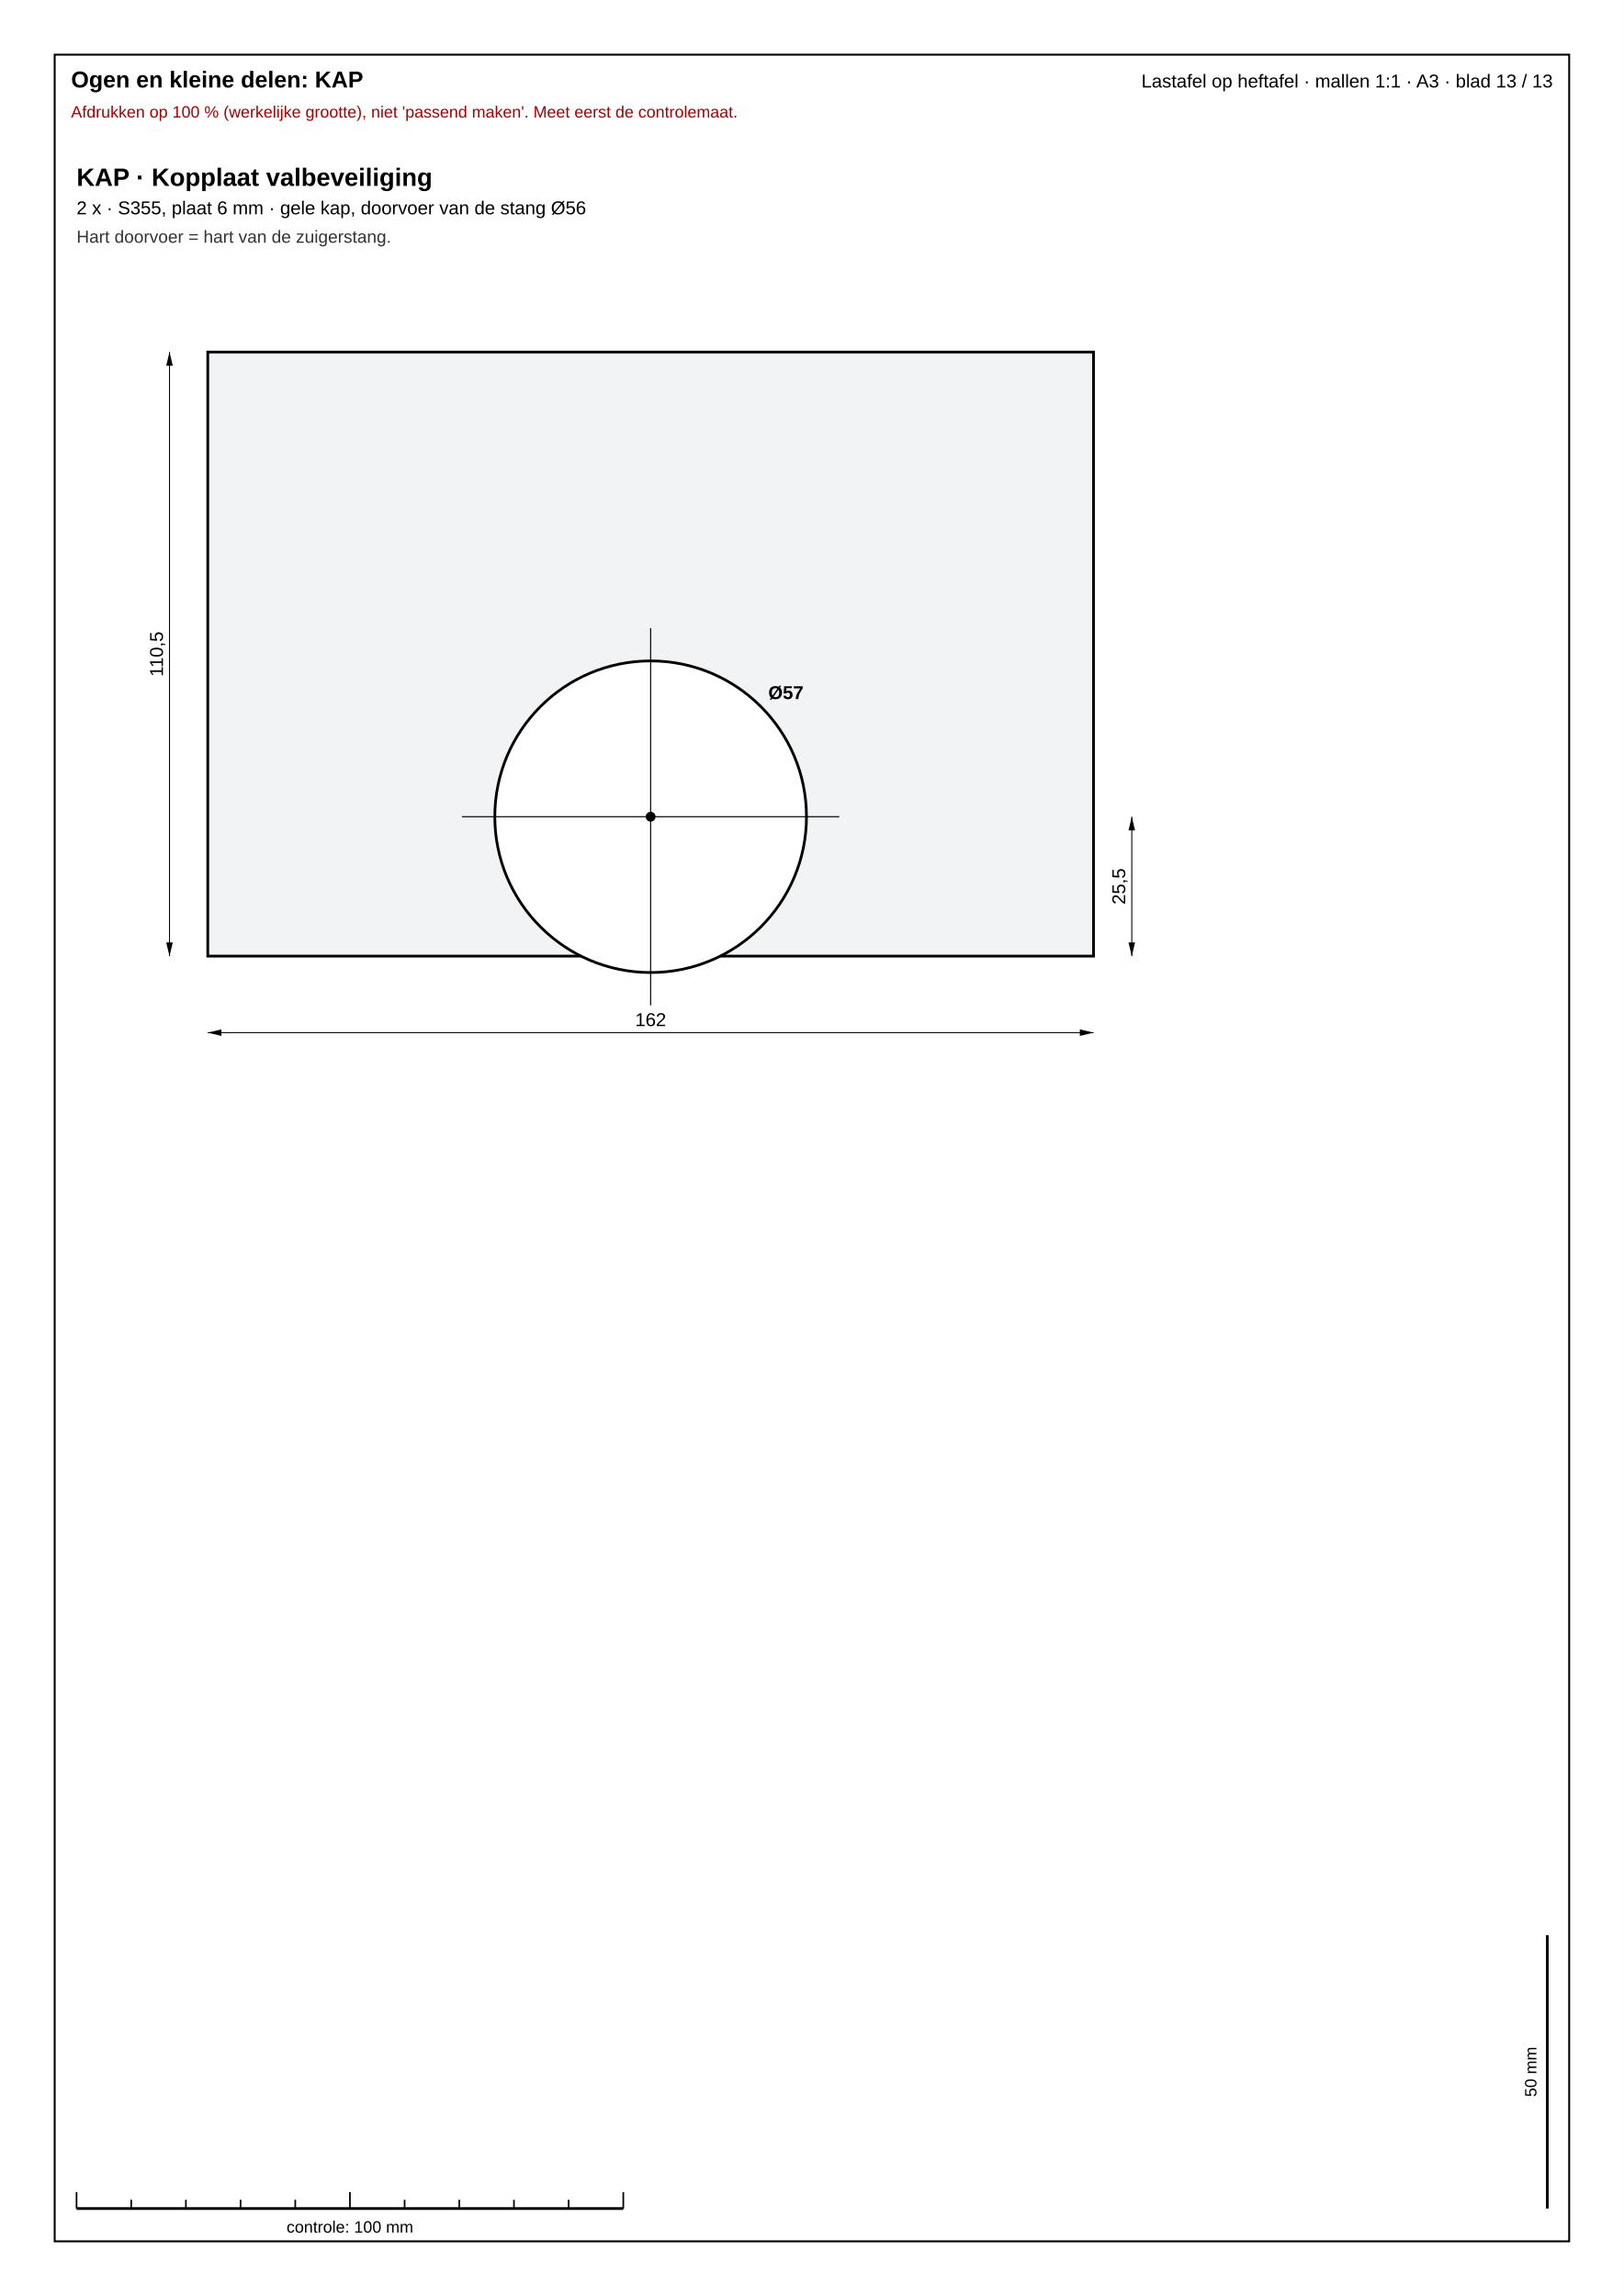
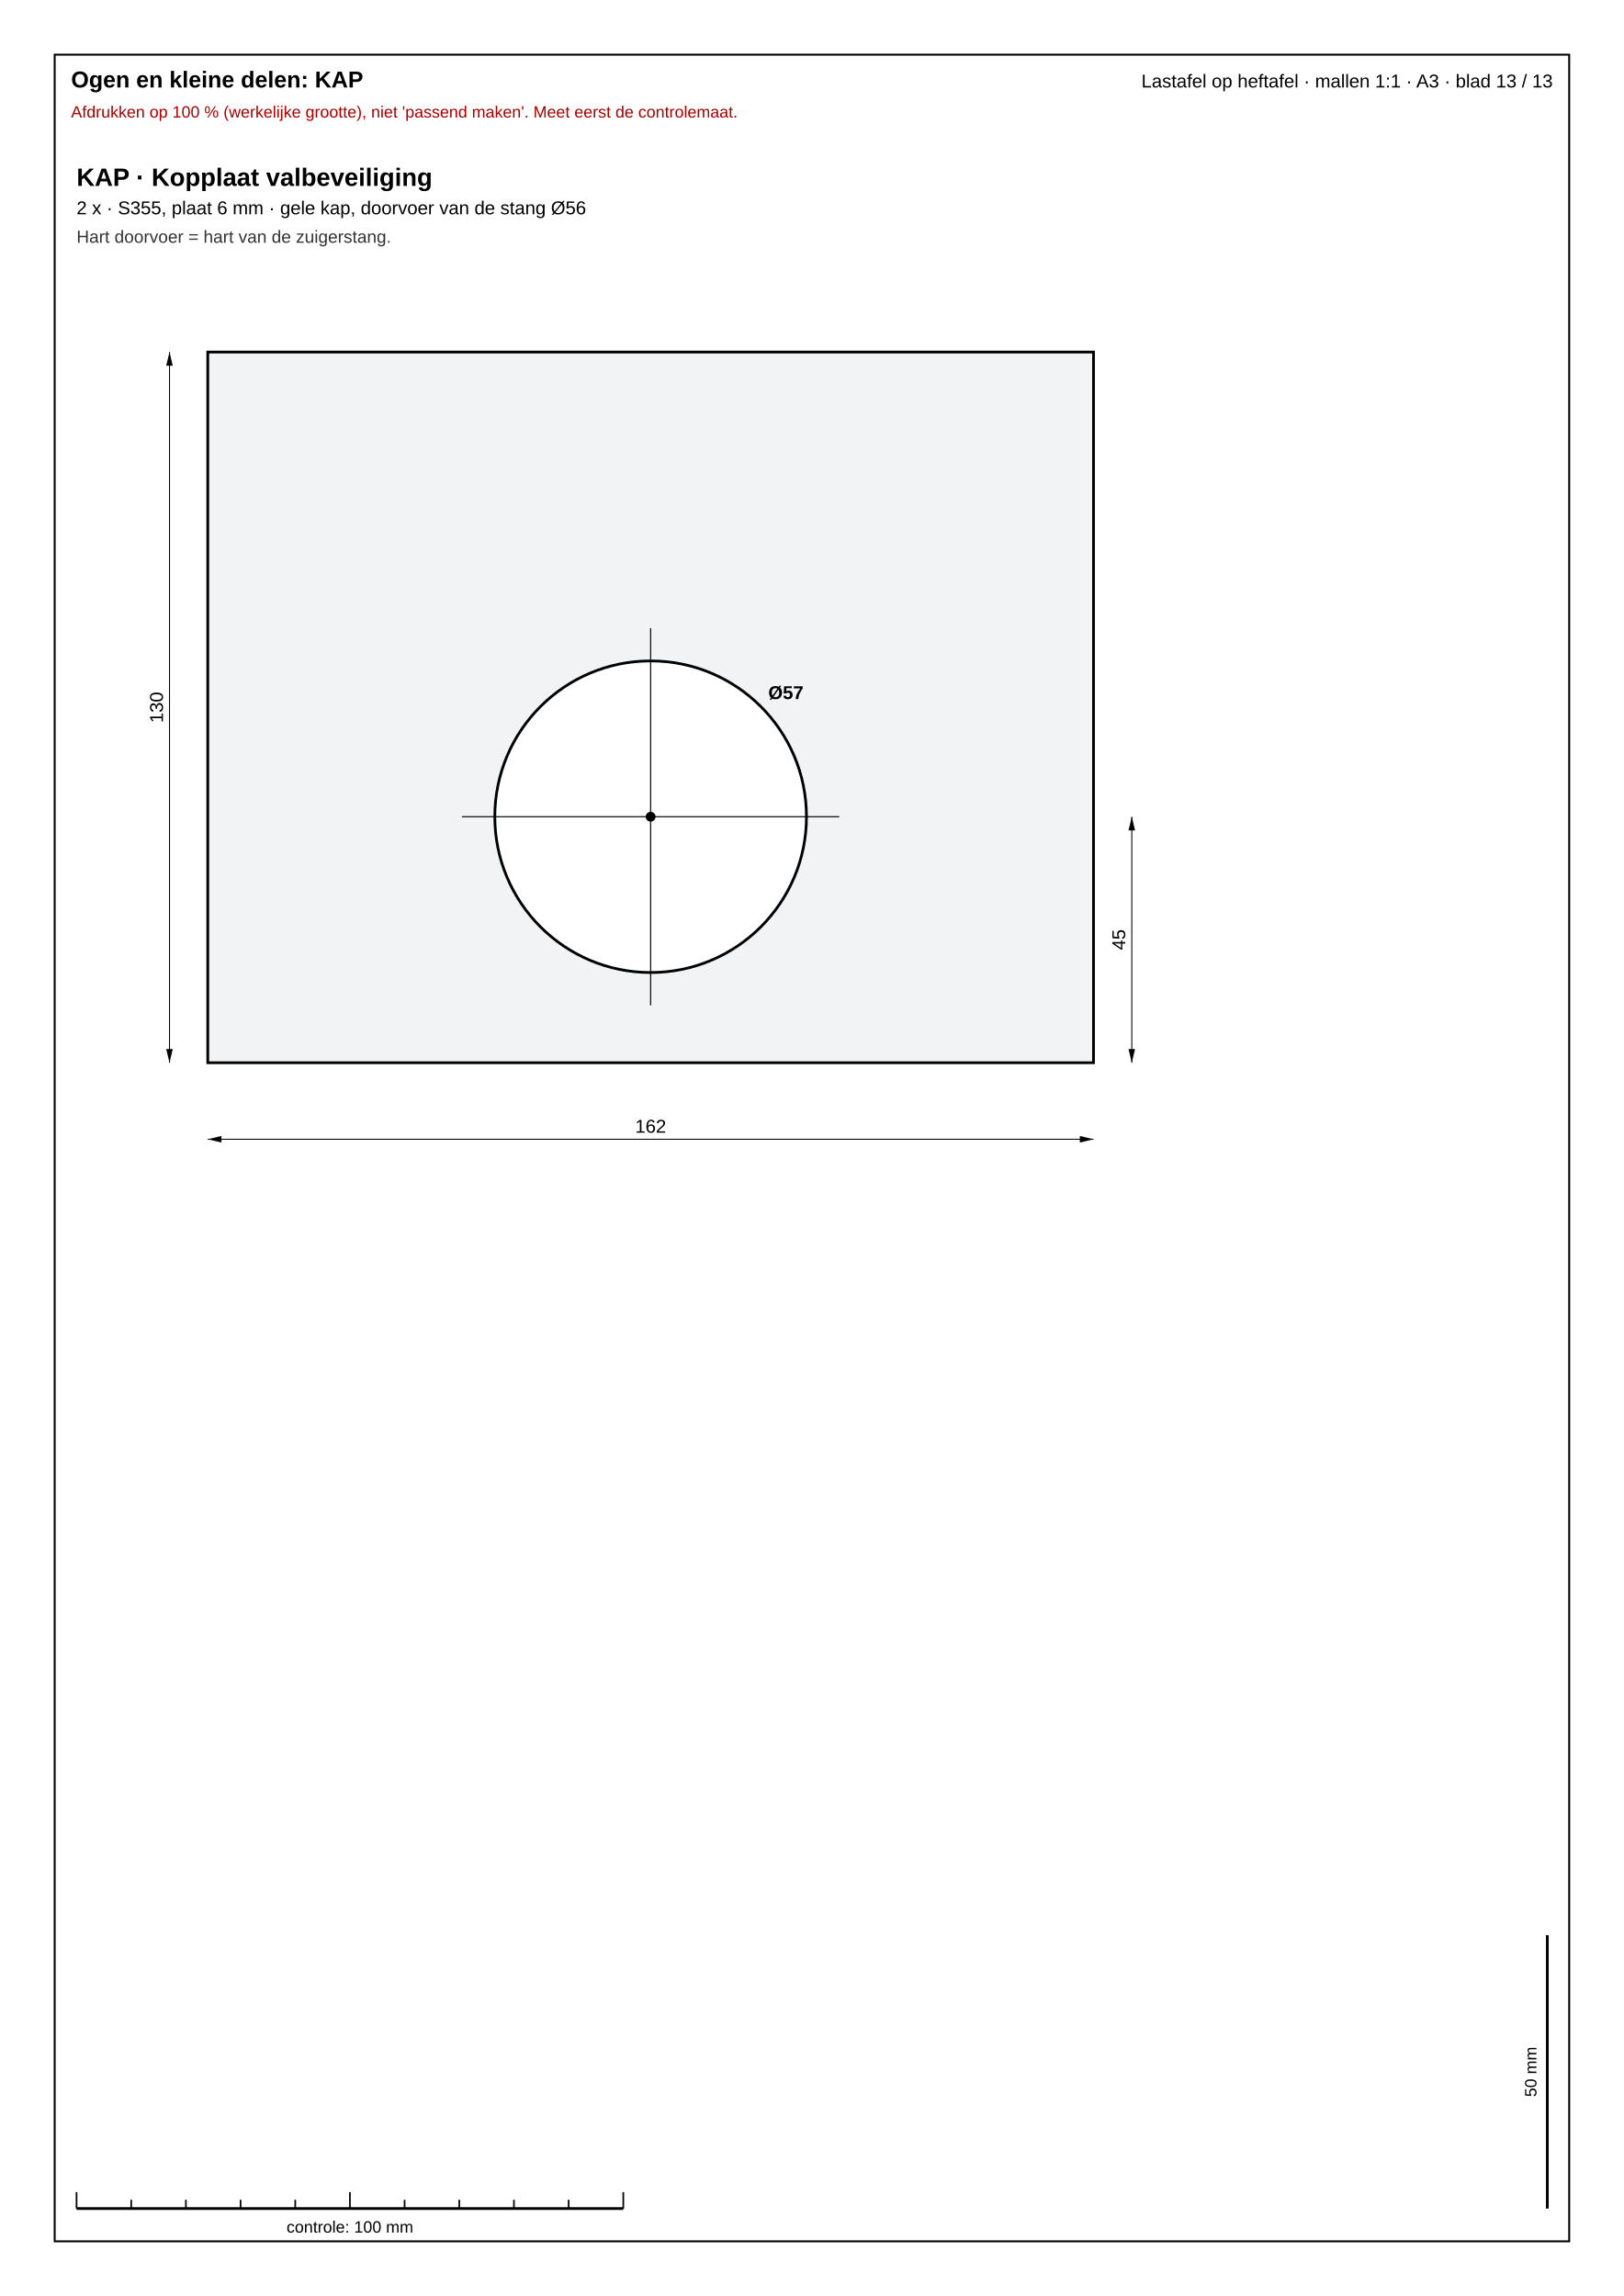
<svg xmlns="http://www.w3.org/2000/svg" width="297mm" height="420mm" viewBox="0 0 297 420" font-family="Arial, Helvetica, sans-serif">
  <rect width="297" height="420" fill="#fff" />
  <rect x="10" y="10" width="277" height="400" fill="none" stroke="#000" stroke-width="0.35" />
  <text x="13" y="16" font-size="4.2" font-weight="700">Ogen en kleine delen: KAP</text>
  <text x="284" y="16" font-size="3.4" text-anchor="end">Lastafel op heftafel · mallen 1:1 · A3 · blad 13 / 13</text>
  <text x="13" y="21.5" font-size="3" fill="#a00">Afdrukken op 100 % (werkelijke grootte), niet 'passend maken'. Meet eerst de controlemaat.</text>
  <line x1="14" y1="404" x2="114" y2="404" stroke="#000" stroke-width="0.5" />
  <line x1="14" y1="404" x2="14" y2="401" stroke="#000" stroke-width="0.3" />
  <line x1="24" y1="404" x2="24" y2="402.4" stroke="#000" stroke-width="0.3" />
  <line x1="34" y1="404" x2="34" y2="402.4" stroke="#000" stroke-width="0.3" />
  <line x1="44" y1="404" x2="44" y2="402.4" stroke="#000" stroke-width="0.3" />
  <line x1="54" y1="404" x2="54" y2="402.4" stroke="#000" stroke-width="0.3" />
  <line x1="64" y1="404" x2="64" y2="401" stroke="#000" stroke-width="0.3" />
  <line x1="74" y1="404" x2="74" y2="402.4" stroke="#000" stroke-width="0.3" />
  <line x1="84" y1="404" x2="84" y2="402.4" stroke="#000" stroke-width="0.3" />
  <line x1="94" y1="404" x2="94" y2="402.4" stroke="#000" stroke-width="0.3" />
  <line x1="104" y1="404" x2="104" y2="402.4" stroke="#000" stroke-width="0.3" />
  <line x1="114" y1="404" x2="114" y2="401" stroke="#000" stroke-width="0.3" />
  <text x="64" y="408.4" font-size="3" text-anchor="middle">controle: 100 mm</text>
  <line x1="283" y1="404" x2="283" y2="354" stroke="#000" stroke-width="0.5" />
  <text x="281" y="379" font-size="3" text-anchor="middle" transform="rotate(-90 281 379)">50 mm</text>
  <g>
    <text x="14" y="34" font-size="4.6" font-weight="700">KAP · Kopplaat valbeveiliging</text>
    <text x="14" y="39.2" font-size="3.4">2 x · S355, plaat 6 mm · gele kap, doorvoer van de stang Ø56</text>
    <text x="14" y="44.4" font-size="3.2" fill="#333">Hart doorvoer = hart van de zuigerstang.</text>
-     <path d="M38.00 174.90 L200.00 174.90 L200.00 64.40 L38.00 64.40 Z" fill="#f1f3f4" stroke="#000" stroke-width="0.5" />
+     <path d="M38.00 194.40 L200.00 194.40 L200.00 64.40 L38.00 64.40 Z" fill="#f1f3f4" stroke="#000" stroke-width="0.5" />
    <circle cx="119" cy="149.4" r="28.5" fill="#fff" stroke="#000" stroke-width="0.5" />
    <line x1="84.5" y1="149.4" x2="153.5" y2="149.4" stroke="#000" stroke-width="0.2" />
    <line x1="119" y1="114.9" x2="119" y2="183.9" stroke="#000" stroke-width="0.2" />
    <circle cx="119" cy="149.4" r="0.9" fill="#000" />
    <text x="140.52" y="127.88" font-size="3.4" font-weight="700">Ø57</text>
-     <line x1="38" y1="188.9" x2="200" y2="188.9" stroke="#000" stroke-width="0.18" />
-     <polygon points="38,188.9 40.5,189.5 40.5,188.3" fill="#000" />
-     <polygon points="200,188.9 197.5,188.3 197.5,189.5" fill="#000" />
-     <text x="119" y="187.7" font-size="3.4" text-anchor="middle">162</text>
-     <line x1="31" y1="174.9" x2="31" y2="64.4" stroke="#000" stroke-width="0.18" />
-     <polygon points="31,174.9 31.6,172.4 30.4,172.4" fill="#000" />
+     <line x1="38" y1="208.4" x2="200" y2="208.4" stroke="#000" stroke-width="0.18" />
+     <polygon points="38,208.4 40.5,209 40.5,207.8" fill="#000" />
+     <polygon points="200,208.4 197.5,207.8 197.5,209" fill="#000" />
+     <text x="119" y="207.2" font-size="3.4" text-anchor="middle">162</text>
+     <line x1="31" y1="194.4" x2="31" y2="64.4" stroke="#000" stroke-width="0.18" />
+     <polygon points="31,194.4 31.6,191.9 30.4,191.9" fill="#000" />
    <polygon points="31,64.4 30.4,66.9 31.6,66.9" fill="#000" />
-     <text x="29.8" y="119.65" font-size="3.4" text-anchor="middle" transform="rotate(-90 29.8 119.65)">110,5</text>
-     <line x1="207" y1="174.9" x2="207" y2="149.4" stroke="#000" stroke-width="0.18" />
-     <polygon points="207,174.9 207.6,172.4 206.4,172.4" fill="#000" />
+     <text x="29.8" y="129.4" font-size="3.4" text-anchor="middle" transform="rotate(-90 29.8 129.4)">130</text>
+     <line x1="207" y1="194.4" x2="207" y2="149.4" stroke="#000" stroke-width="0.18" />
+     <polygon points="207,194.4 207.6,191.9 206.4,191.9" fill="#000" />
    <polygon points="207,149.4 206.4,151.9 207.6,151.9" fill="#000" />
-     <text x="205.8" y="162.15" font-size="3.4" text-anchor="middle" transform="rotate(-90 205.8 162.15)">25,5</text>
+     <text x="205.8" y="171.9" font-size="3.4" text-anchor="middle" transform="rotate(-90 205.8 171.9)">45</text>
  </g>
</svg>
